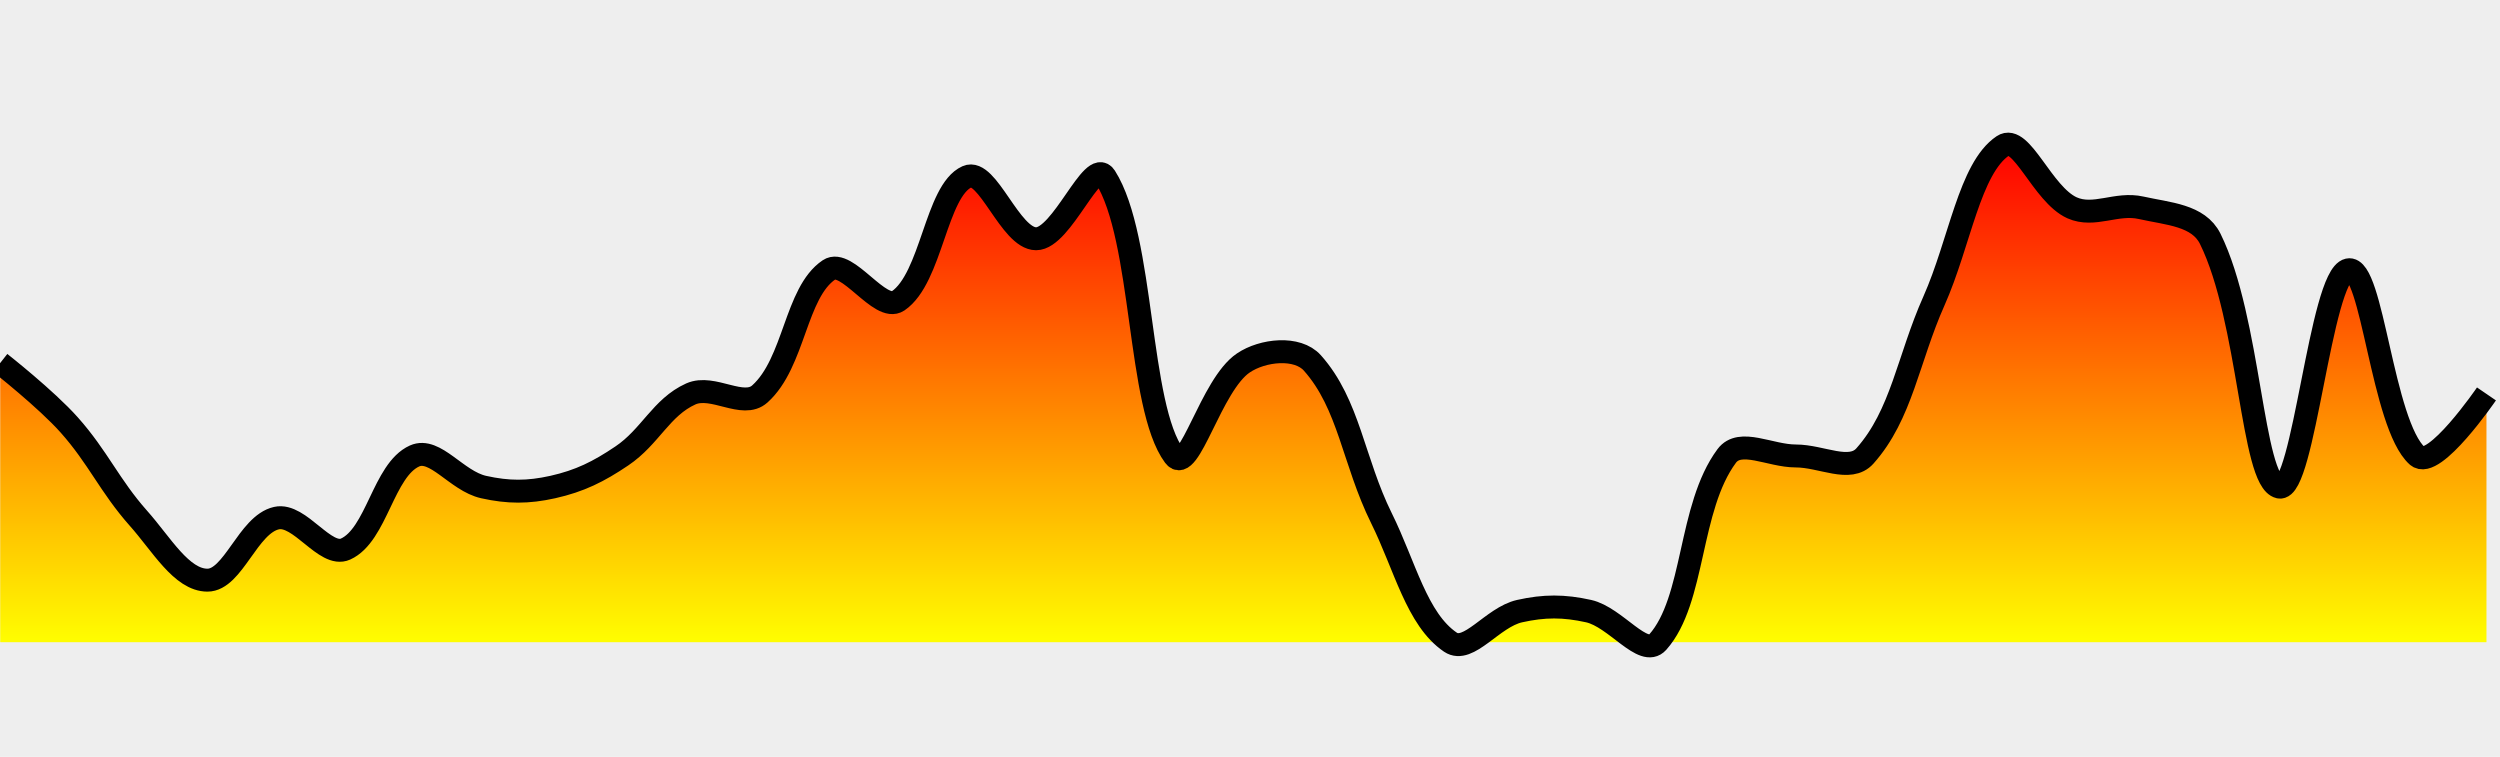
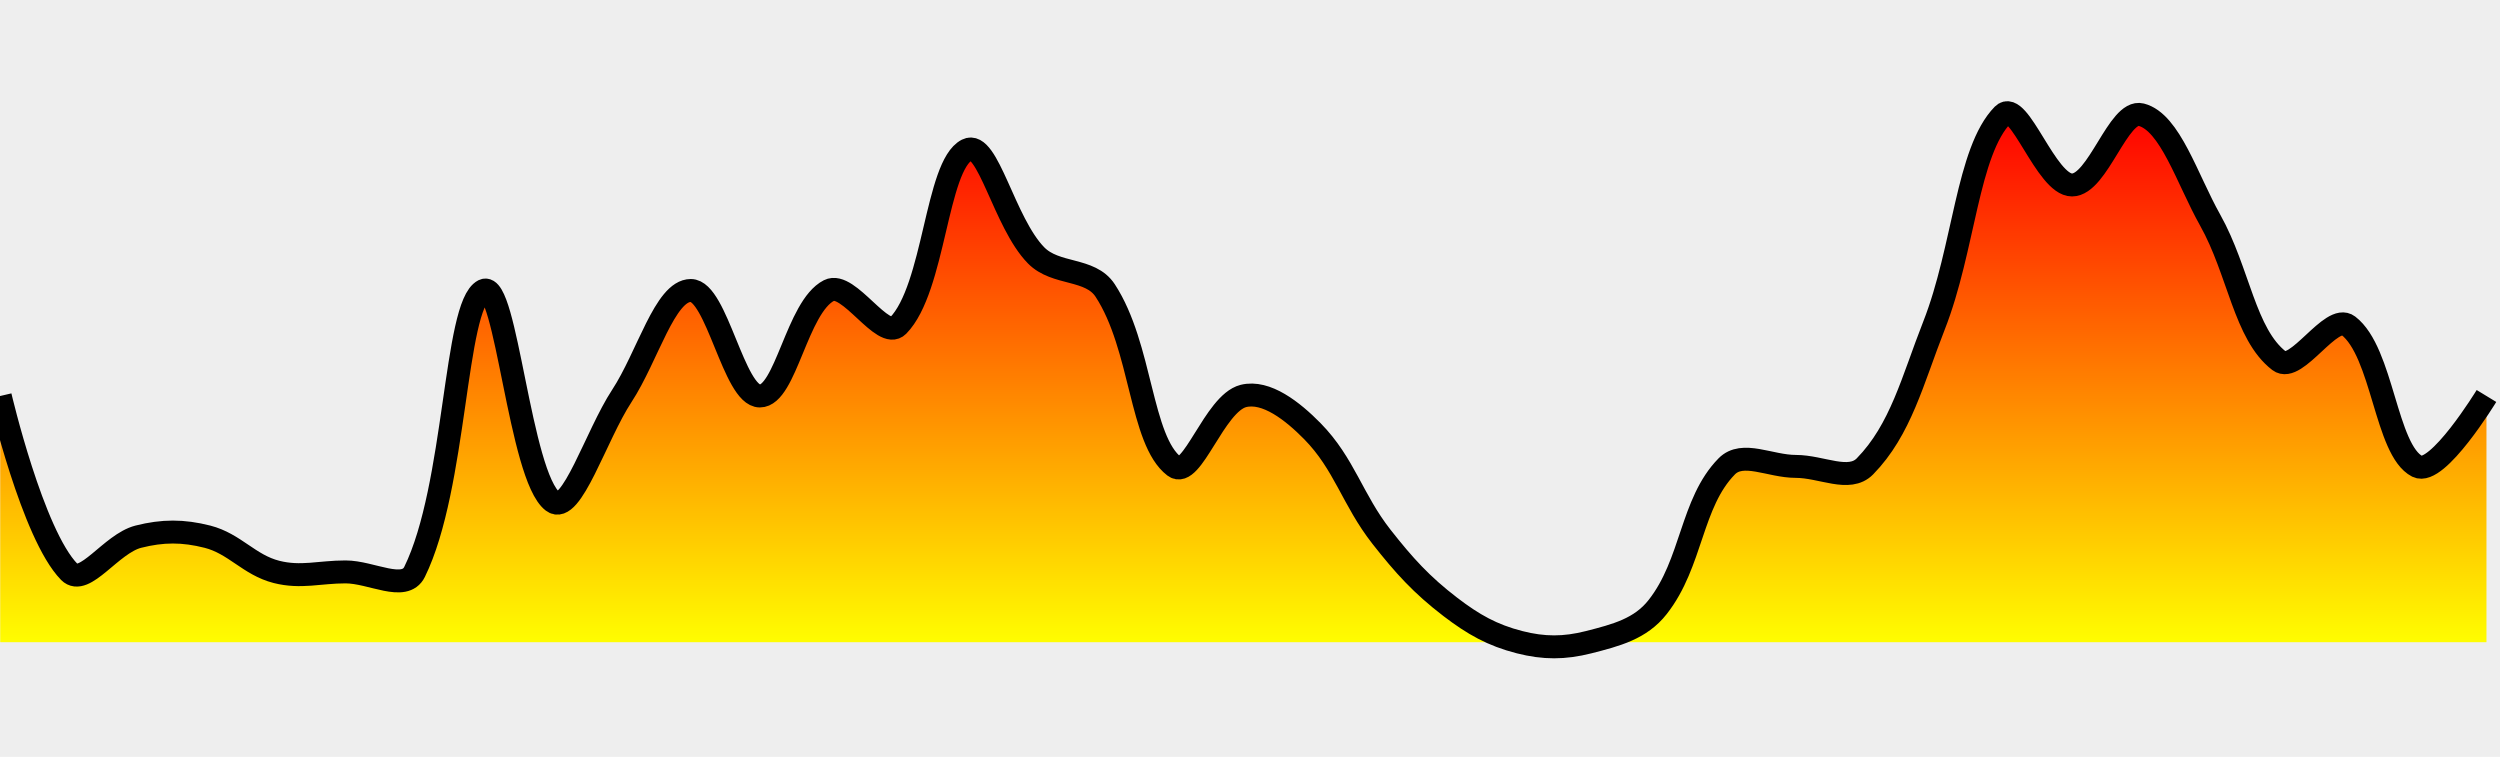
<svg xmlns="http://www.w3.org/2000/svg" version="1.1" width="218" height="66">
  <defs>
    <clipPath id="e6">
      <rect x="0" y="0" width="218" height="66" />
    </clipPath>
    <linearGradient id="e5" x1="0" x2="0" y1="0" y2="100%">
      <stop offset="0%" stop-color="red" />
      <stop offset="100%" stop-color="yellow" />
    </linearGradient>
  </defs>
  <rect width="100%" height="100%" fill="#eee" stroke-width="0px" />
  <g clip-path="url(#e6)">
-     <path fill="url(#e5)" d="M0.02 56L0.02 31.65C0.02 31.65 4.03 34.8 6.04 37.06 8.55 39.88 9.56 42.36 12.06 45.18 14.07 47.43 15.83 50.59 18.09 50.59 20.34 50.59 21.62 45.74 24.11 45.18 26.14 44.72 28.35 48.68 30.13 47.88 32.86 46.65 33.42 40.99 36.15 39.76 37.94 38.96 39.81 41.94 42.17 42.47 44.33 42.95 46.04 42.95 48.2 42.47 50.56 41.94 52.19 41.13 54.22 39.76 56.71 38.09 57.65 35.52 60.24 34.35 62.17 33.49 64.79 35.68 66.26 34.35 69.3 31.62 69.34 25.52 72.29 23.53 73.86 22.47 76.74 27.29 78.31 26.24 81.25 24.25 81.6 16.64 84.33 15.41 86.11 14.61 88.09 20.82 90.35 20.82 92.61 20.82 95.27 13.68 96.37 15.41 99.79 20.78 99.18 35.42 102.4 39.76 103.69 41.51 105.59 33.55 108.42 31.65 110.1 30.51 113.13 30.18 114.44 31.65 117.65 35.25 118 40.2 120.46 45.18 122.52 49.34 123.54 54.01 126.48 56 128.05 57.06 130.14 53.82 132.51 53.29 134.66 52.81 136.37 52.81 138.53 53.29 140.89 53.82 143.3 57.4 144.55 56 147.82 52.33 147.22 44.28 150.57 39.76 151.74 38.19 154.34 39.76 156.59 39.76 158.85 39.76 161.31 41.23 162.62 39.76 165.83 36.16 166.38 31.31 168.64 26.24 170.9 21.16 171.74 14.67 174.66 12.71 176.26 11.63 178.09 16.95 180.68 18.12 182.61 18.98 184.55 17.63 186.71 18.12 189.07 18.65 191.7 18.75 192.73 20.82 196.22 27.88 196.35 41.93 198.75 42.47 200.87 42.95 202.36 24.07 204.77 23.53 206.87 23.06 207.72 37 210.79 39.76 212.23 41.06 216.82 34.35 216.82 34.35L216.82 56z" stroke="none" />
-     <path fill="none" stroke="#000" stroke-width="2px" d="M0.02 31.65C0.02 31.65 4.03 34.8 6.04 37.06 8.55 39.88 9.56 42.36 12.06 45.18 14.07 47.43 15.83 50.59 18.09 50.59 20.34 50.59 21.62 45.74 24.11 45.18 26.14 44.72 28.35 48.68 30.13 47.88 32.86 46.65 33.42 40.99 36.15 39.76 37.94 38.96 39.81 41.94 42.17 42.47 44.33 42.95 46.04 42.95 48.2 42.47 50.56 41.94 52.19 41.13 54.22 39.76 56.71 38.09 57.65 35.52 60.24 34.35 62.17 33.49 64.79 35.68 66.26 34.35 69.3 31.62 69.34 25.52 72.29 23.53 73.86 22.47 76.74 27.29 78.31 26.24 81.25 24.25 81.6 16.64 84.33 15.41 86.11 14.61 88.09 20.82 90.35 20.82 92.61 20.82 95.27 13.68 96.37 15.41 99.79 20.78 99.18 35.42 102.4 39.76 103.69 41.51 105.59 33.55 108.42 31.65 110.1 30.51 113.13 30.18 114.44 31.65 117.65 35.25 118 40.2 120.46 45.18 122.52 49.34 123.54 54.01 126.48 56 128.05 57.06 130.14 53.82 132.51 53.29 134.66 52.81 136.37 52.81 138.53 53.29 140.89 53.82 143.3 57.4 144.55 56 147.82 52.33 147.22 44.28 150.57 39.76 151.74 38.19 154.34 39.76 156.59 39.76 158.85 39.76 161.31 41.23 162.62 39.76 165.83 36.16 166.38 31.31 168.64 26.24 170.9 21.16 171.74 14.67 174.66 12.71 176.26 11.63 178.09 16.95 180.68 18.12 182.61 18.98 184.55 17.63 186.71 18.12 189.07 18.65 191.7 18.75 192.73 20.82 196.22 27.88 196.35 41.93 198.75 42.47 200.87 42.95 202.36 24.07 204.77 23.53 206.87 23.06 207.72 37 210.79 39.76 212.23 41.06 216.82 34.35 216.82 34.35" />
+     <path fill="url(#e5)" d="M0.02 56L0.02 34.53C0.02 34.53 2.84 46.6 6.04 49.87 7.36 51.2 9.68 47.41 12.06 46.8 14.19 46.26 15.96 46.26 18.09 46.8 20.47 47.41 21.72 49.26 24.11 49.87 26.24 50.41 27.87 49.87 30.13 49.87 32.39 49.87 35.28 51.64 36.15 49.87 39.8 42.44 39.62 26.64 42.17 25.33 44.13 24.34 45.32 41.53 48.2 43.73 49.83 44.98 51.96 37.98 54.22 34.53 56.48 31.08 57.98 25.33 60.24 25.33 62.5 25.33 64 34.53 66.26 34.53 68.52 34.53 69.49 26.76 72.29 25.33 74 24.46 76.99 29.74 78.31 28.4 81.51 25.14 81.62 14.45 84.33 13.07 86.14 12.15 87.55 19.42 90.35 22.27 92.07 24.02 95.06 23.33 96.37 25.33 99.58 30.23 99.43 38.4 102.4 40.67 103.94 41.85 105.89 35.18 108.42 34.53 110.41 34.03 112.72 35.85 114.44 37.6 117.24 40.45 117.93 43.57 120.46 46.8 122.44 49.32 123.96 51 126.48 52.93 128.47 54.45 130.12 55.39 132.51 56 134.63 56.54 136.4 56.54 138.53 56 140.92 55.39 143.06 54.84 144.55 52.93 147.57 49.09 147.44 43.86 150.57 40.67 151.95 39.26 154.34 40.67 156.59 40.67 158.85 40.67 161.24 42.07 162.62 40.67 165.75 37.47 166.77 33.16 168.64 28.4 171.29 21.66 171.53 13.19 174.66 10 176.05 8.59 178.42 16.13 180.68 16.13 182.94 16.13 184.72 9.5 186.71 10 189.24 10.65 190.71 15.61 192.73 19.2 195.23 23.66 195.73 29.16 198.75 31.47 200.24 32.61 203.28 27.26 204.77 28.4 207.79 30.71 208.02 39.25 210.79 40.67 212.54 41.55 216.82 34.53 216.82 34.53L216.82 56z" stroke="none" />
+     <path fill="none" stroke="#000" stroke-width="2px" d="M0.02 34.53C0.02 34.53 2.84 46.6 6.04 49.87 7.36 51.2 9.68 47.41 12.06 46.8 14.19 46.26 15.96 46.26 18.09 46.8 20.47 47.41 21.72 49.26 24.11 49.87 26.24 50.41 27.87 49.87 30.13 49.87 32.39 49.87 35.28 51.64 36.15 49.87 39.8 42.44 39.62 26.64 42.17 25.33 44.13 24.34 45.32 41.53 48.2 43.73 49.83 44.98 51.96 37.98 54.22 34.53 56.48 31.08 57.98 25.33 60.24 25.33 62.5 25.33 64 34.53 66.26 34.53 68.52 34.53 69.49 26.76 72.29 25.33 74 24.46 76.99 29.74 78.31 28.4 81.51 25.14 81.62 14.45 84.33 13.07 86.14 12.15 87.55 19.42 90.35 22.27 92.07 24.02 95.06 23.33 96.37 25.33 99.58 30.23 99.43 38.4 102.4 40.67 103.94 41.85 105.89 35.18 108.42 34.53 110.41 34.03 112.72 35.85 114.44 37.6 117.24 40.45 117.93 43.57 120.46 46.8 122.44 49.32 123.96 51 126.48 52.93 128.47 54.45 130.12 55.39 132.51 56 134.63 56.54 136.4 56.54 138.53 56 140.92 55.39 143.06 54.84 144.55 52.93 147.57 49.09 147.44 43.86 150.57 40.67 151.95 39.26 154.34 40.67 156.59 40.67 158.85 40.67 161.24 42.07 162.62 40.67 165.75 37.47 166.77 33.16 168.64 28.4 171.29 21.66 171.53 13.19 174.66 10 176.05 8.59 178.42 16.13 180.68 16.13 182.94 16.13 184.72 9.5 186.71 10 189.24 10.65 190.71 15.61 192.73 19.2 195.23 23.66 195.73 29.16 198.75 31.47 200.24 32.61 203.28 27.26 204.77 28.4 207.79 30.71 208.02 39.25 210.79 40.67 212.54 41.55 216.82 34.53 216.82 34.53" />
  </g>
</svg>
